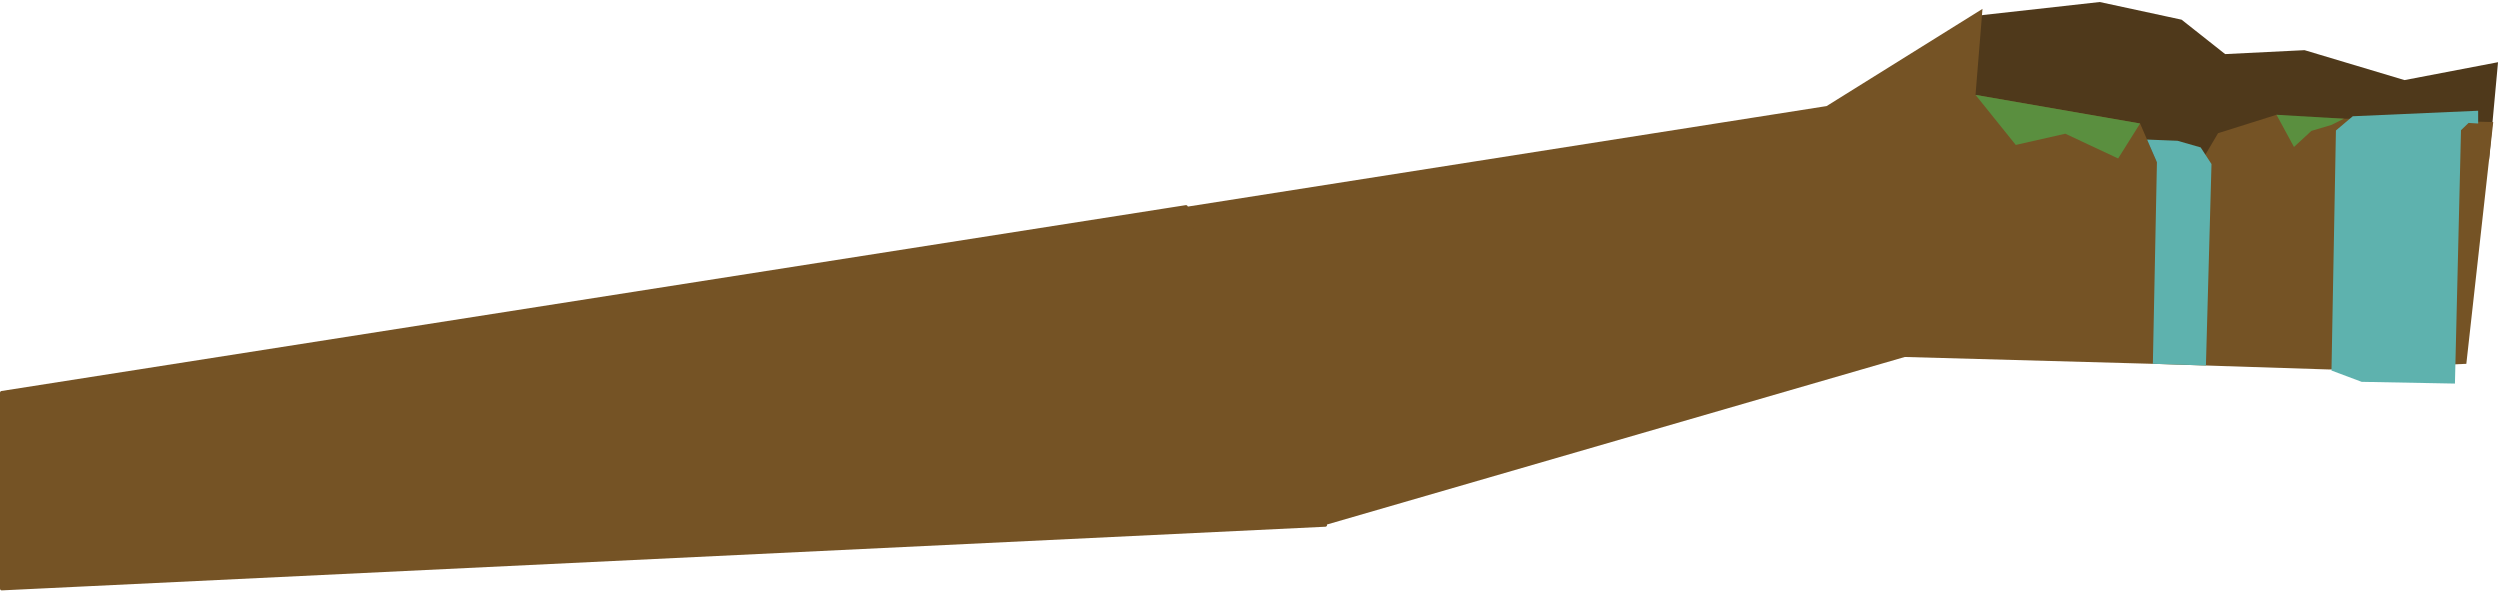
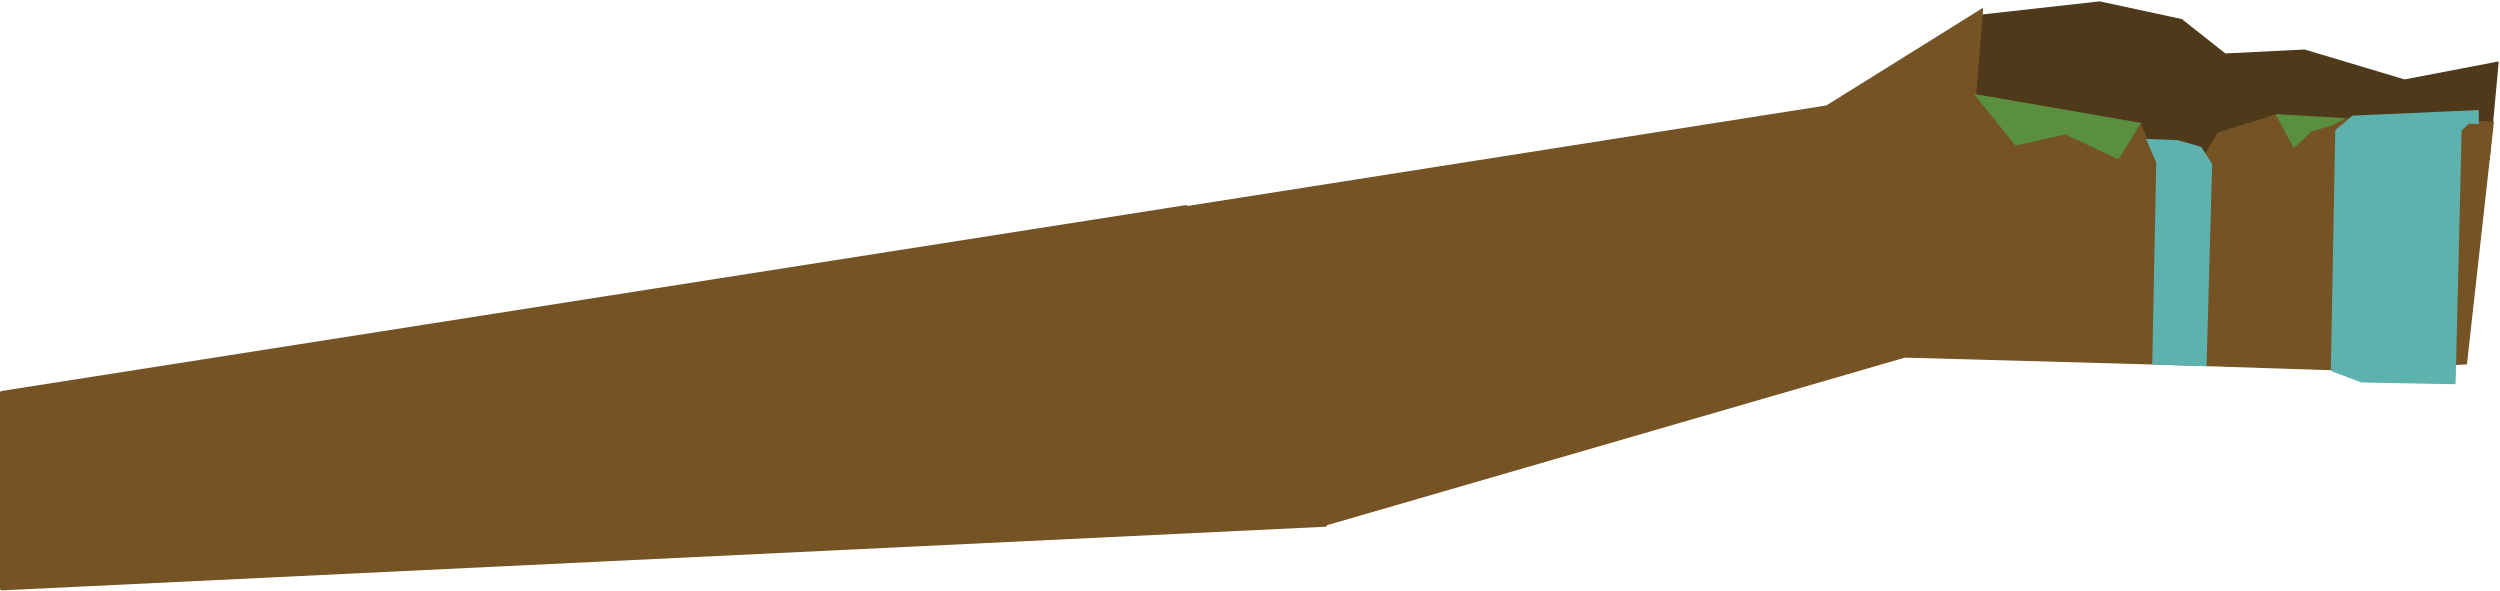
<svg xmlns="http://www.w3.org/2000/svg" viewBox="-2202 584 2871 678">
  <polygon fill="#755325" stroke="#755325" stroke-width="4" stroke-linejoin="round" points="-839.99,821.56 -2200,1035 -2200,1260 -679.99,1186.89" />
  <g id="_x34_">
-     <path fill="#4f391b" d="M64.35,602.47c48.33-5.38,96.67-10.77,145-16.15,31.33,6.76,62.67,13.53,94,20.29,16.67,13.17,33.33,26.34,50,39.51,30.4-1.5,60.8-3.01,91.19-4.51,38.27,11.46,76.54,22.91,114.81,34.37,35.79-6.85,71.59-13.7,107.38-20.55-3.43,37.26-6.85,74.53-10.28,111.79-147.77,27.13-295.53,54.26-443.3,81.39-59.93-26.43-119.87-52.86-179.8-79.29,10.33-55.62,20.67-111.23,31-166.85h0Z" />
-     <path fill="#755325" d="M255.68,725.82l-189-32.84c2.67-32.93,5.33-65.85,8-98.78-59.67,37.21-119.33,74.41-179,111.62-245.22,38.58-490.44,77.16-735.67,115.74,53.33,121.78,106.67,243.56,160,365.33,221.81-64.31,443.63-128.62,665.44-192.93,94.96,2.62,189.93,5.24,284.89,7.86,67.67,2.17,135.33,4.33,203,6.5,52.33-2.17,104.67-4.33,157-6.5,10.3-92.55,20.59-185.1,30.89-277.65-72.56-1.63-145.11-3.26-217.67-4.89l-31.22-3.46c-22.37,7.04-44.74,14.09-67.11,21.13-6.44,10.89-12.89,21.78-19.33,32.67l-51.44-.32-18.78-43.48h0Z" />
-     <path fill="#5eb2ae" d="M499.91,717.5c-6.44,5.44-12.89,10.89-19.33,16.33-1.7,91.89-3.41,183.78-5.11,275.67,11.56,4.33,23.11,8.67,34.67,13,35.7.67,71.41,1.33,107.11,2,2.32-97,4.65-194,6.97-291,2.9-2.78,5.8-5.56,8.69-8.33,3.67.22,7.33.44,11,.67v-14.67c-48,2.11-96,4.22-144,6.33h0Z" />
-     <path fill="#5eb2ae" d="M263.65,744.27c11.68.47,23.35.93,35.03,1.4,8.85,2.54,17.7,5.07,26.56,7.61,4.15,6.37,8.3,12.74,12.44,19.11-2.13,77.13-4.27,154.25-6.4,231.38l-60.93-1.95c1.56-77.14,3.11-154.29,4.67-231.43-3.79-8.71-7.57-17.41-11.36-26.12h-.01Z" />
-     <path fill="#5a8f3f" d="M66.68,692.97c15.41,19.16,30.81,38.31,46.22,57.47l56.89-12.89c20.22,9.48,40.44,18.96,60.67,28.44l25.22-40.18-189-32.84h0Z" />
-     <path fill="#5a8f3f" d="M412.35,715.82c6.69,12.32,13.37,24.64,20.06,36.96,6.67-6.16,13.33-12.32,20-18.48,7.69-2.28,15.37-4.57,23.06-6.85l14.25-7.13c-25.79-1.5-51.57-3-77.36-4.5h0Z" />
+     <path fill="#4f391b" stroke="#4f391b" stroke-width="1.5" stroke-linejoin="round" d="M64.35,602.47c48.33-5.38,96.67-10.77,145-16.15,31.33,6.76,62.67,13.53,94,20.29,16.67,13.17,33.33,26.34,50,39.51,30.4-1.5,60.8-3.01,91.19-4.51,38.27,11.46,76.54,22.91,114.81,34.37,35.79-6.85,71.59-13.7,107.38-20.55-3.43,37.26-6.85,74.53-10.28,111.79-147.77,27.13-295.53,54.26-443.3,81.39-59.93-26.43-119.87-52.86-179.8-79.29,10.33-55.62,20.67-111.23,31-166.85h0Z" />
+     <path fill="#755325" stroke="#755325" stroke-width="1.5" stroke-linejoin="round" d="M255.68,725.82l-189-32.84c2.67-32.93,5.33-65.85,8-98.78-59.67,37.21-119.33,74.41-179,111.62-245.22,38.58-490.44,77.16-735.67,115.74,53.33,121.78,106.67,243.56,160,365.33,221.81-64.31,443.63-128.62,665.44-192.93,94.96,2.62,189.93,5.24,284.89,7.86,67.67,2.17,135.33,4.33,203,6.5,52.33-2.17,104.67-4.33,157-6.5,10.3-92.55,20.59-185.1,30.89-277.65-72.56-1.63-145.11-3.26-217.67-4.89l-31.22-3.46c-22.37,7.04-44.74,14.09-67.11,21.13-6.44,10.89-12.89,21.78-19.33,32.67l-51.44-.32-18.78-43.48h0Z" />
+     <path fill="#5eb2ae" stroke="#5eb2ae" stroke-width="1.5" stroke-linejoin="round" d="M499.91,717.5c-6.44,5.44-12.89,10.89-19.33,16.33-1.7,91.89-3.41,183.78-5.11,275.67,11.56,4.33,23.11,8.67,34.67,13,35.7.67,71.41,1.33,107.11,2,2.32-97,4.65-194,6.97-291,2.9-2.78,5.8-5.56,8.69-8.33,3.67.22,7.33.44,11,.67v-14.67c-48,2.11-96,4.22-144,6.33h0Z" />
+     <path fill="#5eb2ae" stroke="#5eb2ae" stroke-width="1.5" stroke-linejoin="round" d="M263.65,744.27c11.68.47,23.35.93,35.03,1.4,8.85,2.54,17.7,5.07,26.56,7.61,4.15,6.37,8.3,12.74,12.44,19.11-2.13,77.13-4.27,154.25-6.4,231.38l-60.93-1.95c1.56-77.14,3.11-154.29,4.67-231.43-3.79-8.71-7.57-17.41-11.36-26.12h-.01Z" />
+     <path fill="#5a8f3f" stroke="#5a8f3f" stroke-width="1.5" stroke-linejoin="round" d="M66.68,692.97c15.41,19.16,30.81,38.31,46.22,57.47l56.89-12.89c20.22,9.48,40.44,18.96,60.67,28.44l25.22-40.18-189-32.84h0Z" />
+     <path fill="#5a8f3f" stroke="#5a8f3f" stroke-width="1.5" stroke-linejoin="round" d="M412.35,715.82c6.69,12.32,13.37,24.64,20.06,36.96,6.67-6.16,13.33-12.32,20-18.48,7.69-2.28,15.37-4.57,23.06-6.85l14.25-7.13c-25.79-1.5-51.57-3-77.36-4.5h0Z" />
  </g>
</svg>
